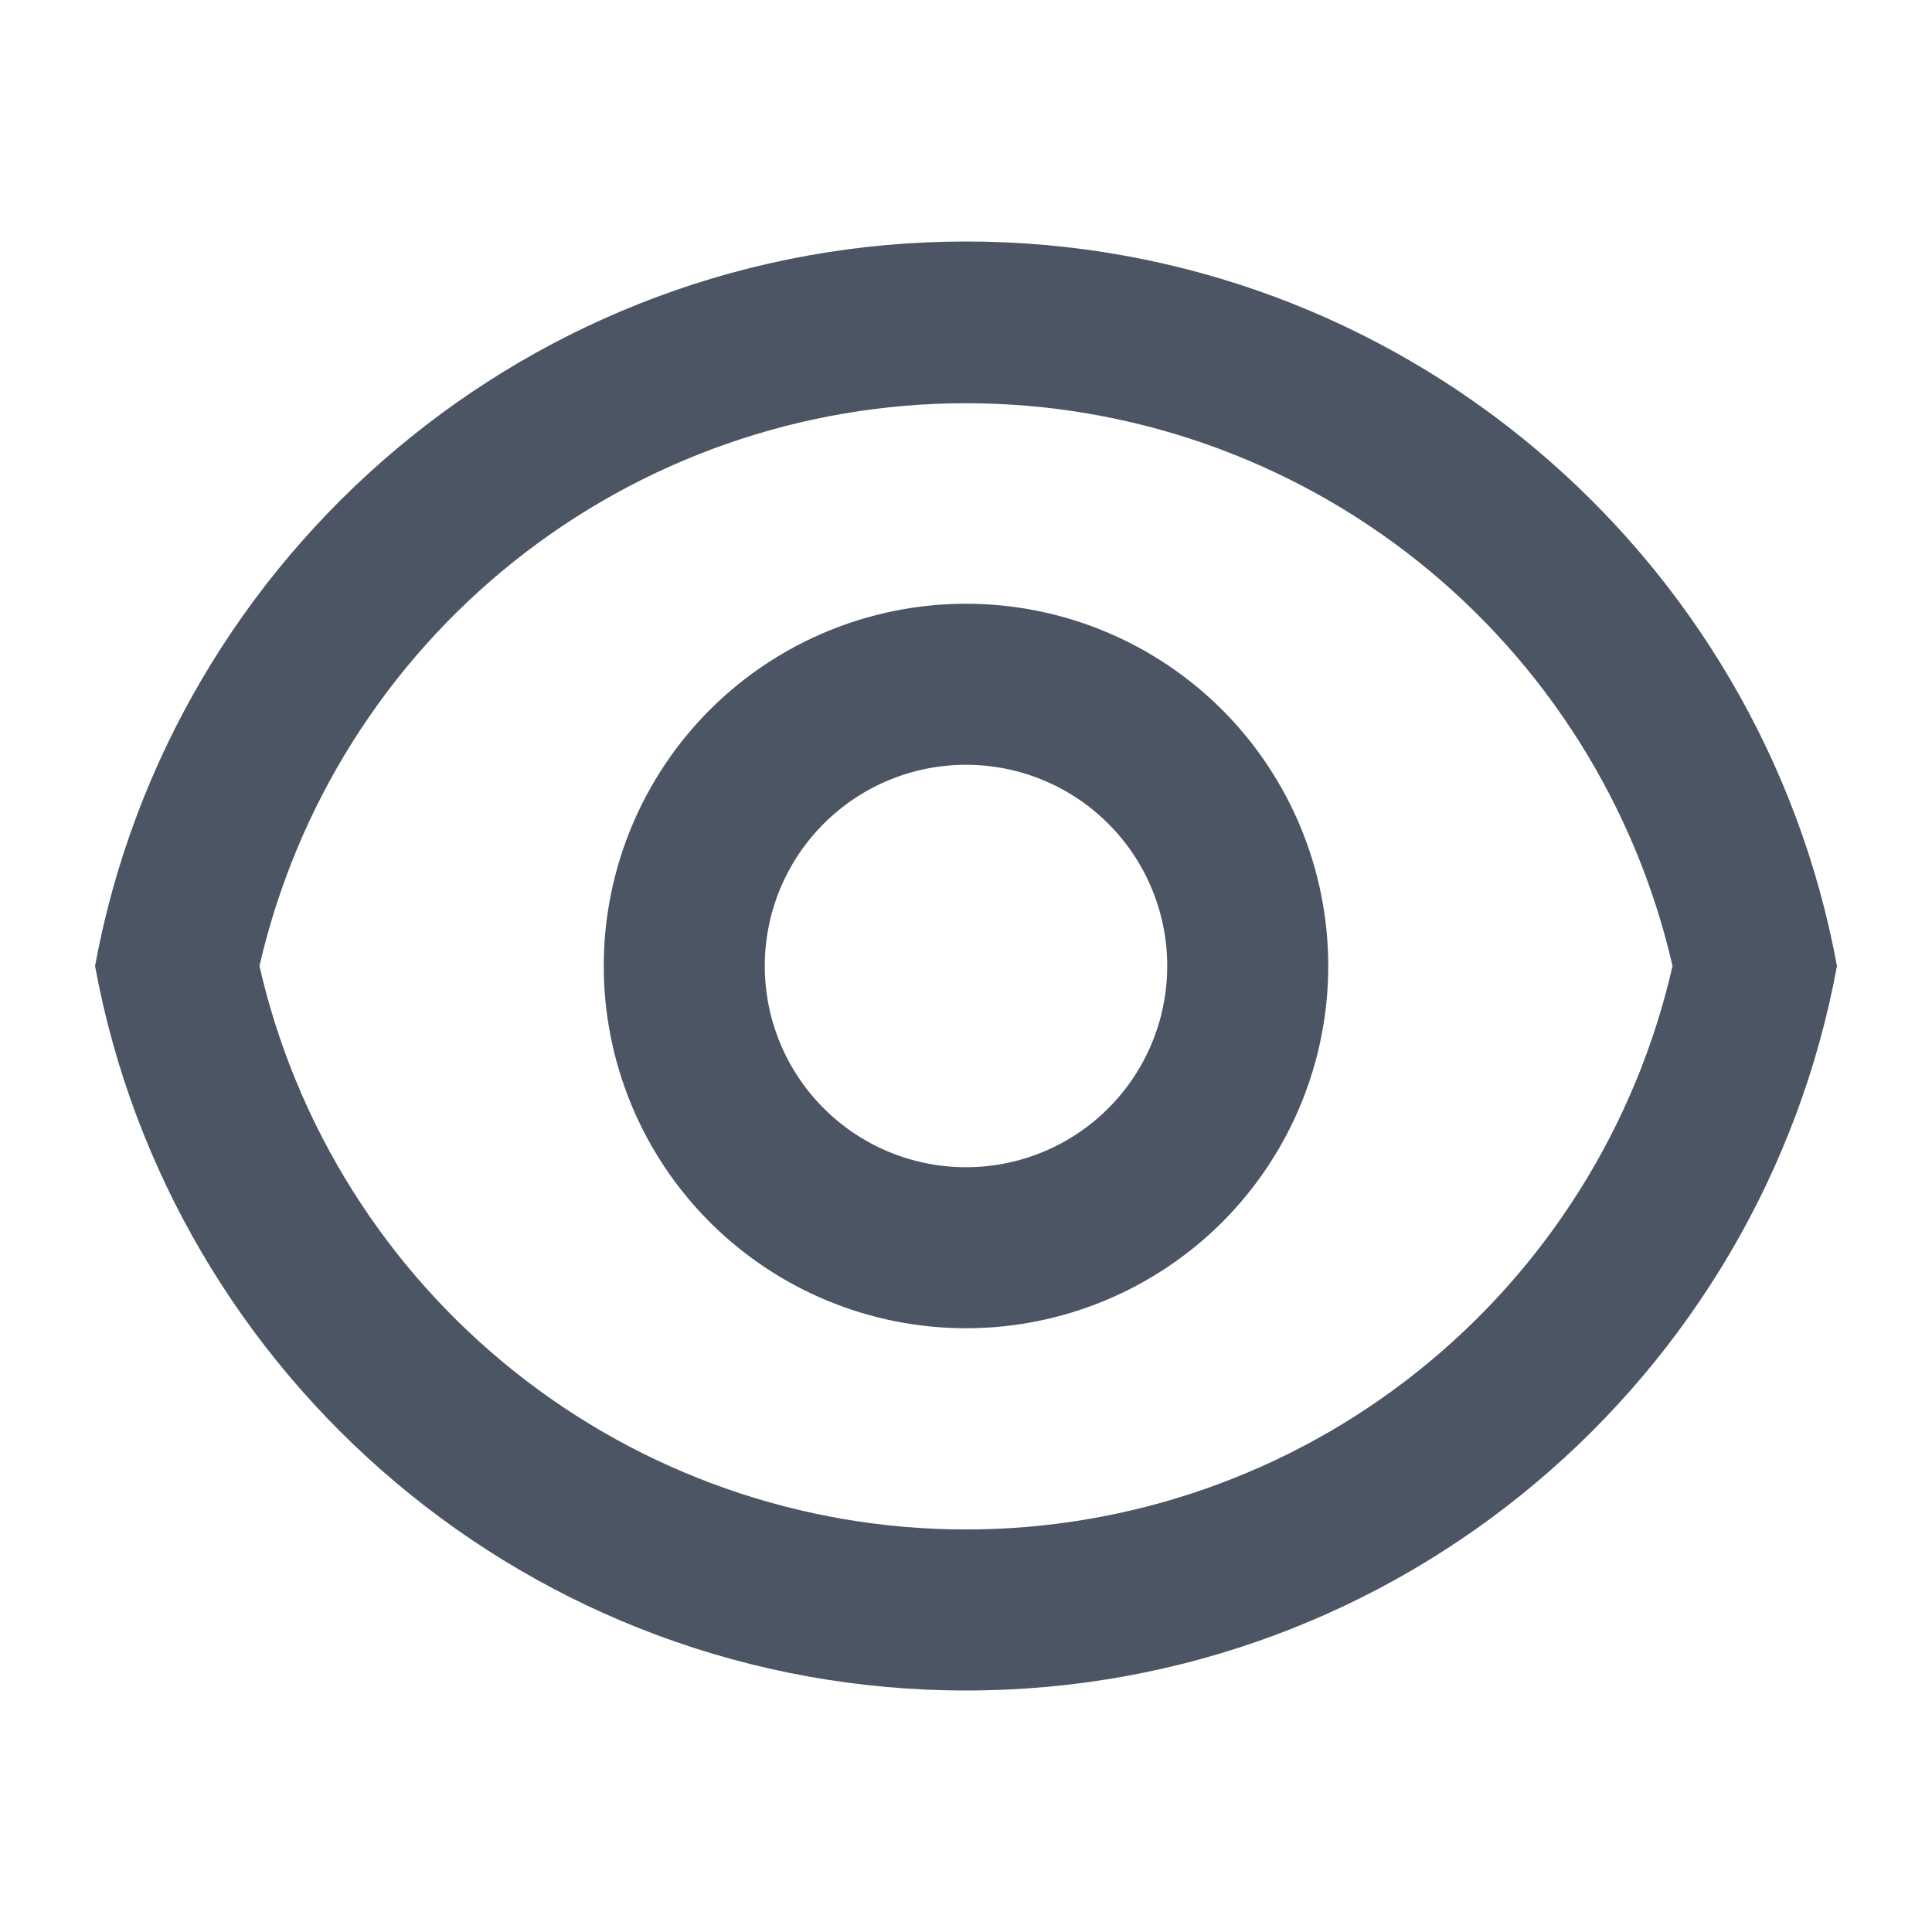
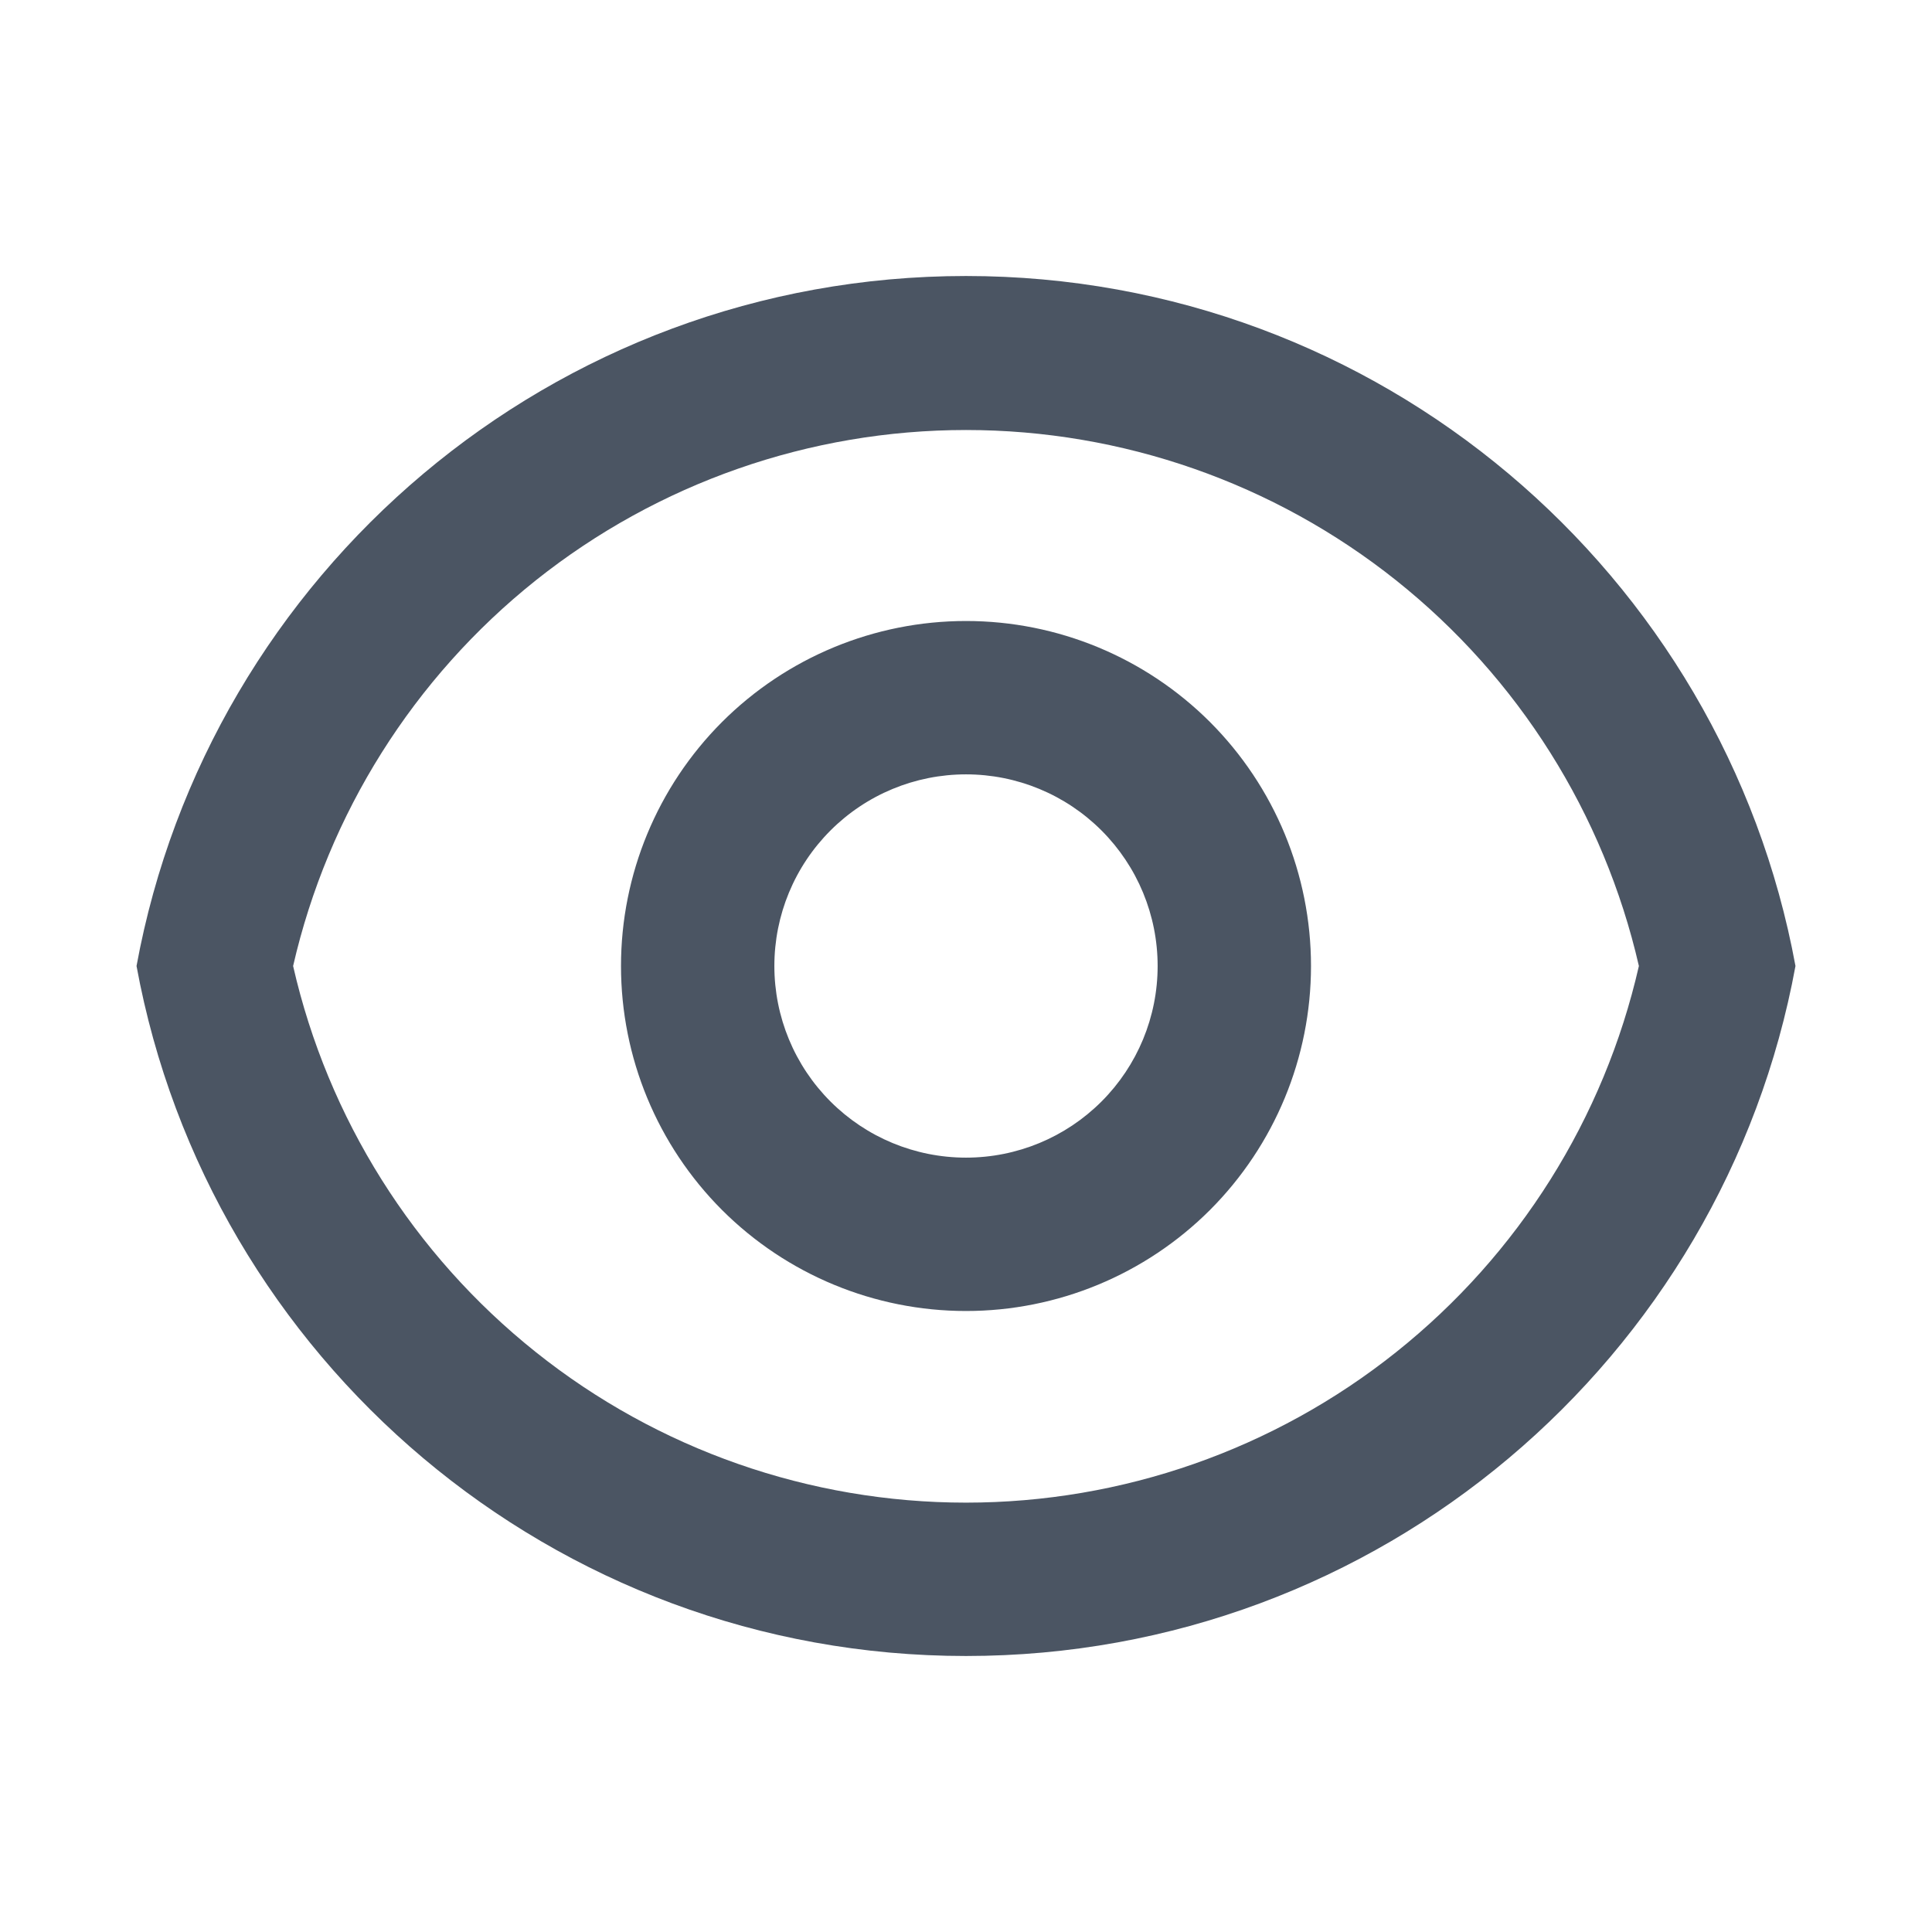
- <svg xmlns="http://www.w3.org/2000/svg" width="20" height="20" viewBox="0 0 20 20" fill="none">
-   <path d="M10 2.5C14.493 2.5 18.232 5.733 19.016 10C18.233 14.267 14.493 17.5 10 17.5C5.507 17.5 1.768 14.267 0.984 10C1.768 5.733 5.507 2.5 10 2.5ZM10 15.833C11.7 15.833 13.349 15.256 14.677 14.196C16.006 13.136 16.936 11.657 17.314 10C16.934 8.344 16.004 6.867 14.675 5.808C13.347 4.75 11.699 4.174 10 4.174C8.301 4.174 6.653 4.75 5.325 5.808C3.996 6.867 3.066 8.344 2.686 10C3.064 11.657 3.994 13.136 5.323 14.196C6.651 15.256 8.3 15.833 10 15.833ZM10 13.75C9.005 13.75 8.052 13.355 7.348 12.652C6.645 11.948 6.25 10.995 6.25 10C6.25 9.005 6.645 8.052 7.348 7.348C8.052 6.645 9.005 6.25 10 6.25C10.995 6.25 11.948 6.645 12.652 7.348C13.355 8.052 13.75 9.005 13.75 10C13.75 10.995 13.355 11.948 12.652 12.652C11.948 13.355 10.995 13.75 10 13.75ZM10 12.083C10.553 12.083 11.082 11.864 11.473 11.473C11.864 11.082 12.083 10.553 12.083 10C12.083 9.447 11.864 8.918 11.473 8.527C11.082 8.136 10.553 7.917 10 7.917C9.447 7.917 8.918 8.136 8.527 8.527C8.136 8.918 7.917 9.447 7.917 10C7.917 10.553 8.136 11.082 8.527 11.473C8.918 11.864 9.447 12.083 10 12.083Z" fill="#4B5563" />
+ <svg xmlns="http://www.w3.org/2000/svg" width="21" height="21" viewBox="0 0 21 21" fill="none">
+   <path d="M10.5 3C14.993 3 18.732 6.233 19.516 10.5C18.733 14.767 14.993 18 10.5 18C6.007 18 2.268 14.767 1.484 10.5C2.267 6.233 6.007 3 10.5 3ZM10.5 16.333C12.2 16.333 13.849 15.756 15.177 14.696C16.506 13.636 17.436 12.157 17.814 10.5C17.434 8.844 16.504 7.367 15.175 6.308C13.847 5.25 12.199 4.674 10.5 4.674C8.801 4.674 7.153 5.25 5.824 6.308C4.496 7.367 3.566 8.844 3.186 10.5C3.564 12.157 4.494 13.636 5.823 14.696C7.151 15.756 8.8 16.333 10.5 16.333ZM10.5 14.25C9.505 14.25 8.552 13.855 7.848 13.152C7.145 12.448 6.75 11.495 6.75 10.5C6.75 9.505 7.145 8.552 7.848 7.848C8.552 7.145 9.505 6.75 10.5 6.75C11.495 6.75 12.448 7.145 13.152 7.848C13.855 8.552 14.25 9.505 14.25 10.5C14.25 11.495 13.855 12.448 13.152 13.152C12.448 13.855 11.495 14.25 10.5 14.25ZM10.5 12.583C11.053 12.583 11.582 12.364 11.973 11.973C12.364 11.582 12.583 11.053 12.583 10.5C12.583 9.947 12.364 9.418 11.973 9.027C11.582 8.636 11.053 8.417 10.5 8.417C9.947 8.417 9.418 8.636 9.027 9.027C8.636 9.418 8.417 9.947 8.417 10.5C8.417 11.053 8.636 11.582 9.027 11.973C9.418 12.364 9.947 12.583 10.5 12.583Z" fill="#4B5563" />
</svg>
